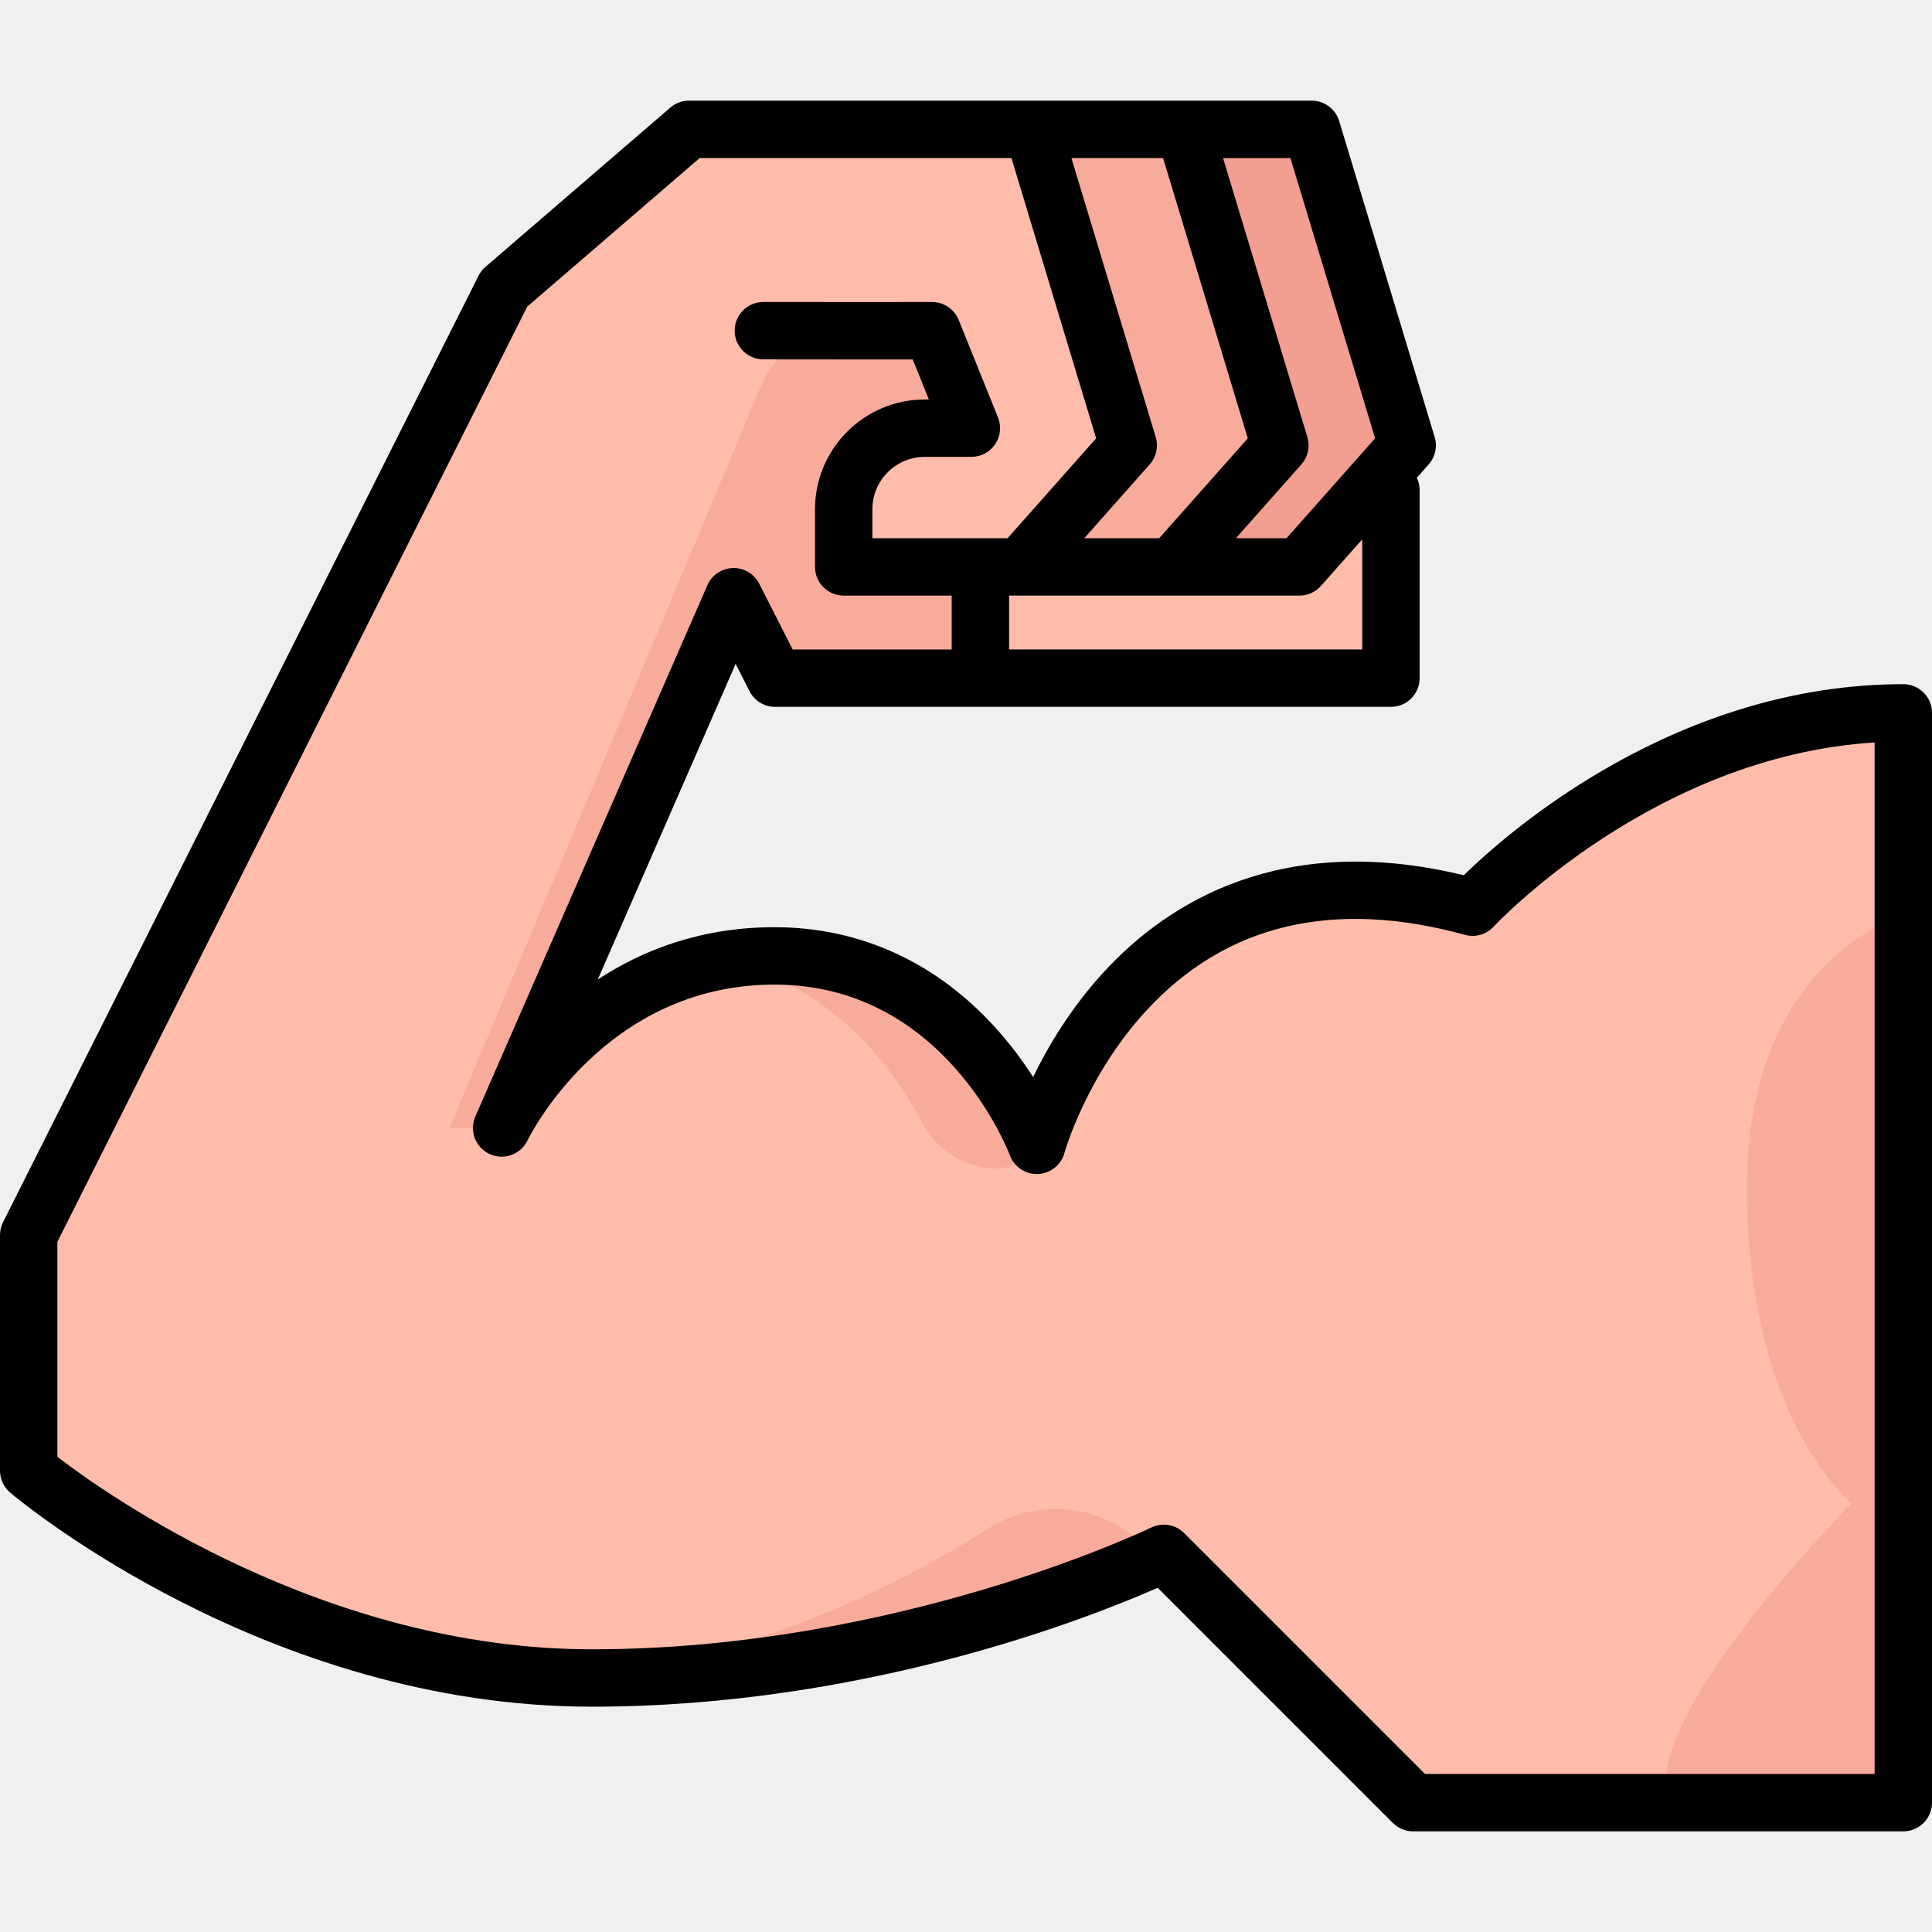
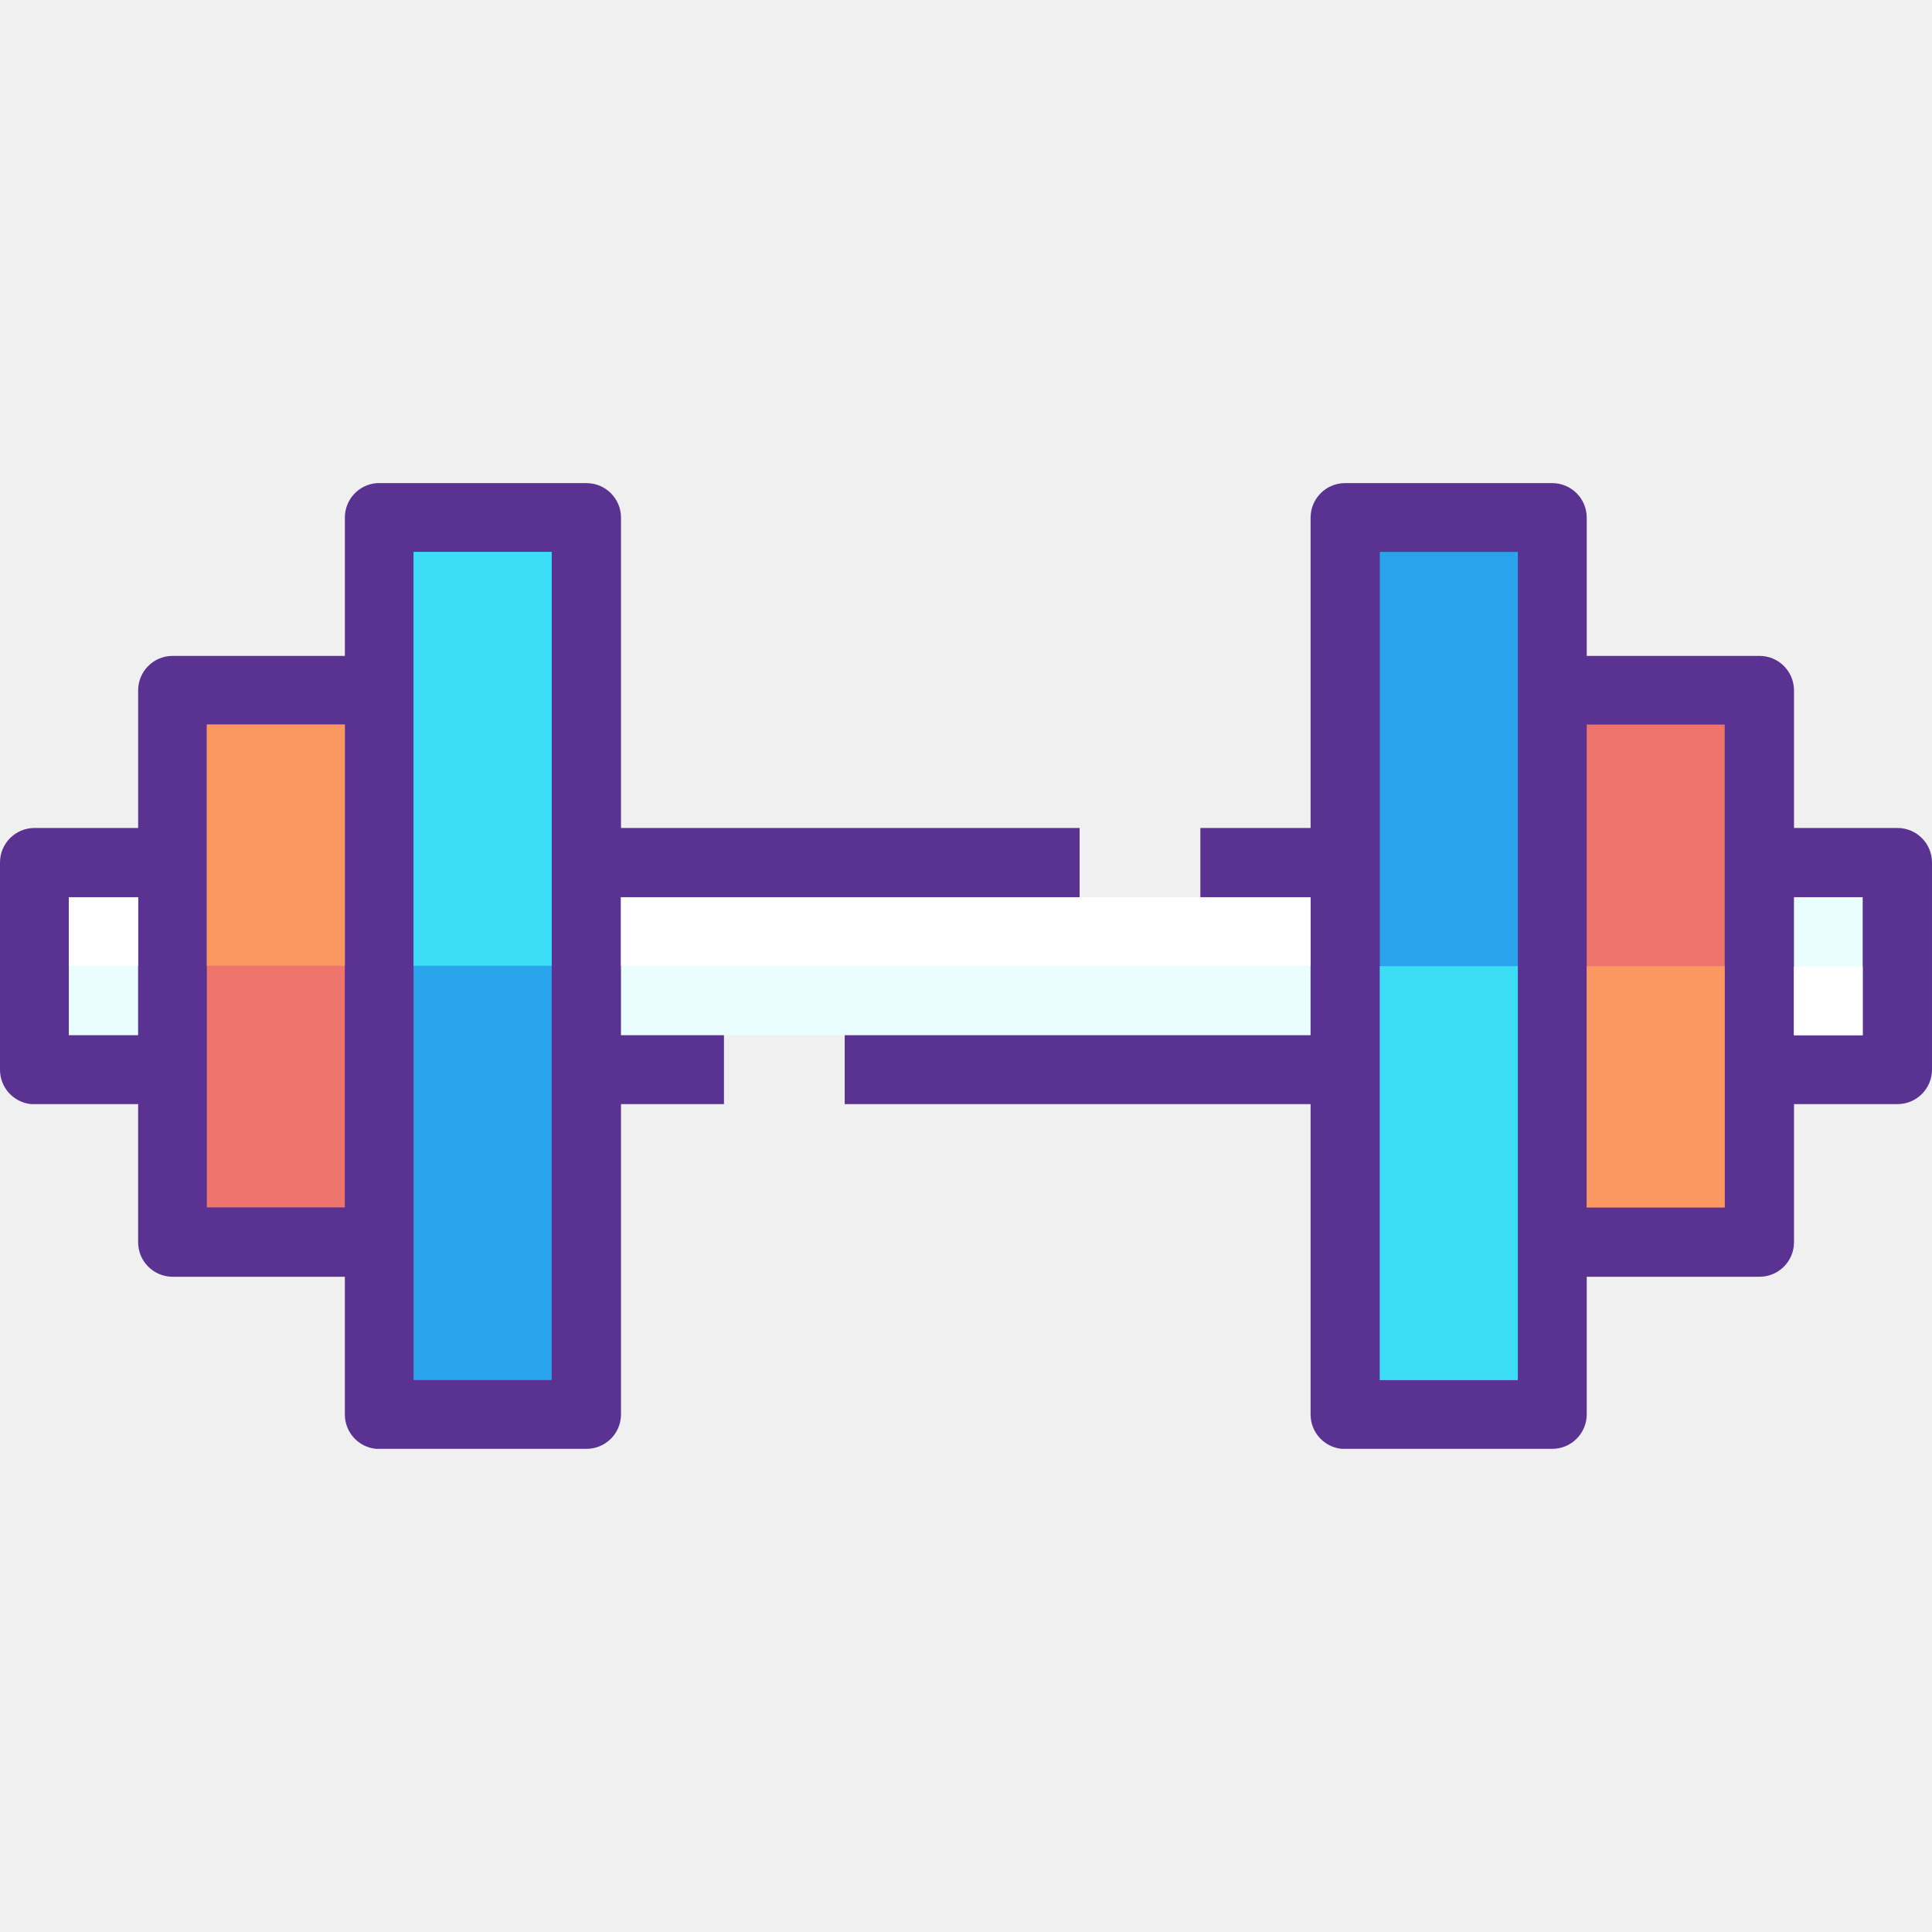
- <svg xmlns="http://www.w3.org/2000/svg" height="800px" width="800px" version="1.1" id="Layer_1" viewBox="0 0 512 512" xml:space="preserve">
-   <path style="fill:#F9AB9B;" d="M280.377,179.723H219.1c-8.401,0-16.091-4.717-19.898-12.207l-2.346-4.615  c-1.593-3.134-2.423-6.599-2.423-10.114V98.484c0-12.328,9.994-22.321,22.321-22.321h63.624c12.328,0,22.321,9.994,22.321,22.321  v58.919c0,11.855-9.267,21.642-21.105,22.288l0,0C281.188,179.713,280.783,179.723,280.377,179.723z" />
-   <path style="fill:#FFBCAB;" d="M259.814,150.234v11.363c0,10.01,8.115,18.125,18.125,18.125h55.104h23.482  c6.675,0,12.086-5.411,12.086-12.086v-24.019c0-7.136-6.481-12.517-13.494-11.205L259.814,150.234z" />
-   <path style="fill:#F29E91;" d="M256.533,34.279h84.476c3.926,0,7.388,2.571,8.524,6.329l22.104,73.153  c0.801,2.651,0.17,5.529-1.668,7.602l-25.602,28.873h-46.844L256.533,34.279z" />
-   <path style="fill:#F9AB9B;" d="M263.778,150.234h46.844l25.199-28.419c2.089-2.355,2.805-5.624,1.895-8.637L315.567,39.88  c-1.005-3.326-4.07-5.602-7.544-5.602h-85.235l43.353,57.978L263.778,150.234z" />
-   <path style="fill:#FFBCAB;" d="M199.931,108.846c1.31-11.741,11.017-20.725,22.82-21.214c0.014-0.001,0.026-0.001,0.038-0.002  h24.225l10.41,25.842h-12.362c-11.858,0-21.471,9.612-21.471,21.471v15.292h46.844l24.505-27.636  c2.519-2.842,3.385-6.787,2.286-10.421L273.69,34.279h-91.087l-48.998,42.215L7.604,327.308v62.444  c0,0,65.088,54.935,149.239,54.935s151.579-33.035,151.579-33.035l66.069,66.069h129.904V188.914  c-66.763,0-114.148,51.494-114.148,51.494c-91.263-25.056-115.491,63.113-115.491,63.113s-18.784-50.2-69.479-50.2  s-72.338,45.605-72.338,45.605l61.492-140.792L199.931,108.846z" />
-   <g>
-     <path style="fill:#F9AB9B;" d="M260.76,309.43c5.064,0.787,10.447-0.2,13.998-5.908c-16.099-36.389-44.12-49.941-69.277-49.941   c-5.018,0-9.746,0.453-14.202,1.258c30.422,5.829,46.693,30.444,52.928,42.389C247.553,303.637,253.615,308.319,260.76,309.43z" />
-     <path style="fill:#F9AB9B;" d="M300.258,407.024c-11.034-8.777-26.403-9.553-38.302-1.989   c-23.407,14.878-66.387,37.132-116.969,39.537c3.972,0.244,7.992,0.375,12.059,0.375c56.866,0,123.173-19.709,149.903-32.6   L300.258,407.024z" />
-     <polygon style="fill:#F9AB9B;" points="201.173,103.469 119.132,298.926 132.941,298.926 194.432,158.134 213.76,112.06  " />
-     <path style="fill:#F9AB9B;" d="M505.734,242.019c0,0-42.769,10.982-42.769,72.692s27.717,83.674,27.717,83.674   s-49.158,49.802-49.158,73.536h64.21L505.734,242.019L505.734,242.019z" />
+ <svg xmlns="http://www.w3.org/2000/svg" height="800px" width="800px" version="1.1" id="Layer_1" viewBox="0 0 448.001 448.001" xml:space="preserve">
+   <g transform="translate(0 -1020.36)" shape-rendering="auto" image-rendering="auto" color-rendering="auto" color-interpolation="sRGB">
+     <path style="fill:#5A3392;" d="M87.375,1132.389c-4.197,0.313-7.434,3.822-7.406,8.031v32.031H39.938   c-4.345,0.051-7.855,3.561-7.906,7.906v32H7.938c-4.406,0.035-7.954,3.625-7.938,8.031v47.969   c-0.036,4.143,3.096,7.627,7.219,8.031c0.239,0.012,0.479,0.012,0.718,0h24.094v32c-0.017,4.395,3.513,7.979,7.906,8.031h40.031v32   c0.029,4.094,3.144,7.506,7.219,7.906c0.271,0.014,0.542,0.014,0.813,0h47.969c4.394,0.018,7.979-3.512,8.031-7.906v-72.031h23.875   v-17.719h28v17.719h108.031v72.031c0.029,4.094,3.144,7.506,7.219,7.906c0.271,0.014,0.542,0.014,0.813,0H360   c4.357-0.033,7.886-3.549,7.938-7.906v-32h40.031c4.419,0.018,8.014-3.551,8.031-7.971c0-0.02,0-0.041,0-0.061v-32h23.969   c4.419,0.018,8.014-3.551,8.031-7.971c0-0.02,0-0.041,0-0.061v-47.969c0.017-4.418-3.552-8.014-7.97-8.031c-0.02,0-0.041,0-0.061,0   H416v-32c-0.052-4.395-3.637-7.924-8.031-7.906h-40.031v-32.031c0.017-4.406-3.532-7.996-7.938-8.031h-48.062   c-4.419-0.018-8.014,3.551-8.031,7.971c0,0.02,0,0.041,0,0.061v71.938h-25.562v16.969h-28v-16.969H144v-71.938   c0.017-4.418-3.552-8.014-7.97-8.031c-0.02,0-0.041,0-0.061,0H88C87.792,1132.381,87.583,1132.381,87.375,1132.389L87.375,1132.389   z" />
+     <path style="fill:#29A3EC;" d="M95.898,1340.376h32.032v-192.031H95.898V1340.376z" />
+     <path style="fill:#EE746C;" d="M47.961,1300.342h32v-111.967h-32V1300.342z" />
+     <g>
+       <path style="fill:#EBFEFF;" d="M15.961,1260.407h16.063v-31.998H15.961V1260.407z" />
+       <path style="fill:#EBFEFF;" d="M143.993,1260.407h159.906v-31.998H143.993L143.993,1260.407L143.993,1260.407z" />
+     </g>
+     <path style="fill:#3CDEF6;" d="M95.899,1244.313v-95.969h32.031v95.969C127.93,1244.313,95.899,1244.313,95.899,1244.313z" />
+     <path style="fill:#29A3EC;" d="M319.962,1148.34h32v192.031h-32V1148.34z" />
+     <path style="fill:#3CDEF6;" d="M319.961,1244.403v95.969h32v-95.969H319.961z" />
+     <path style="fill:#FB9761;" d="M47.961,1244.313v-55.938h32v55.938H47.961z" />
+     <path style="fill:#EE746C;" d="M367.93,1188.376h32v111.967h-32V1188.376z" />
+     <path style="fill:#FB9761;" d="M367.93,1244.403v55.938h32v-55.938H367.93z" />
+     <g>
+       <path style="fill:#FFFFFF;" d="M15.961,1244.313v-15.906h16.063v15.906H15.961z" />
+       <path style="fill:#FFFFFF;" d="M143.992,1244.313v-15.906h159.906v15.906H143.992L143.992,1244.313z" />
+     </g>
+     <path style="fill:#EBFEFF;" d="M415.992,1228.407h15.938v31.998h-15.938V1228.407z" />
+     <path style="fill:#FFFFFF;" d="M415.992,1244.499v15.906h15.938v-15.906H415.992z" />
  </g>
-   <path d="M504.396,181.31c-60.018,0-104.368,38.809-116.491,50.638c-48.276-11.705-78.346,7.199-95.212,25.461  c-8.824,9.554-14.916,19.801-18.905,28.012c-2.417-3.758-5.416-7.89-9.048-12.021c-15.922-18.111-36.483-27.683-59.461-27.683  c-19.439,0-34.921,6.011-46.858,13.867l36.531-83.644l3.674,7.229c1.297,2.552,3.917,4.159,6.779,4.159h54.409h21.17h87.626  c4.199,0,7.604-3.405,7.604-7.604v-49.834c0-1.172-0.273-2.277-0.746-3.269l3.147-3.549c1.751-1.975,2.353-4.717,1.589-7.245  l-25.306-83.748c-0.969-3.209-3.927-5.405-7.279-5.405h-33.744H273.69h-17.157h-33.744h-40.186c-1.822,0-3.583,0.654-4.964,1.843  l-48.998,42.215c-0.759,0.655-1.382,1.452-1.831,2.347L0.809,323.895C0.277,324.953,0,326.123,0,327.308v62.444  c0,2.24,0.988,4.367,2.7,5.81c2.745,2.317,68.201,56.728,154.144,56.728c72.853,0,132.633-23.857,149.947-31.517l62.326,62.325  c1.426,1.427,3.36,2.227,5.377,2.227h129.902c4.199,0,7.604-3.405,7.604-7.604V188.914C512,184.715,508.595,181.31,504.396,181.31z   M361.008,172.119h-80.022h-13.566v-14.28h3.018h27.085h13.101h33.744c2.176,0,4.246-0.932,5.69-2.559l10.951-12.35L361.008,172.119  L361.008,172.119z M364.419,116.161l-23.472,26.471h-13.418l17.343-19.559c1.751-1.975,2.353-4.717,1.589-7.245l-22.343-73.944  h17.857L364.419,116.161z M330.675,116.161l-23.472,26.471h-9.68h-10.18l17.343-19.559c1.752-1.975,2.353-4.717,1.59-7.245  l-22.344-73.944h24.299L330.675,116.161z M496.792,470.118h-119.15l-63.843-63.843c-2.297-2.296-5.802-2.879-8.719-1.454  c-0.66,0.322-66.961,32.261-148.238,32.261c-70.907,0-128.709-41.08-141.635-51.006v-56.967L139.718,81.264l45.708-39.38h37.363  h33.744h11.511l22.444,74.278l-23.472,26.471h-3.238h-32.582v-7.688c0-7.647,6.22-13.867,13.867-13.867h12.362  c2.527,0,4.888-1.255,6.302-3.349c1.414-2.094,1.695-4.753,0.751-7.097l-10.41-25.842c-0.036-0.09-0.082-0.174-0.122-0.263  c-0.011-0.024-0.022-0.049-0.033-0.072c-0.961-2.09-2.764-3.549-4.841-4.135c-0.004-0.001-0.008-0.002-0.011-0.003  c-0.223-0.063-0.449-0.116-0.678-0.158c-0.043-0.008-0.086-0.014-0.129-0.021c-0.193-0.032-0.387-0.058-0.583-0.075  c-0.075-0.007-0.15-0.01-0.226-0.015c-0.165-0.01-0.329-0.015-0.496-0.014c-0.046,0-0.089-0.005-0.135-0.004  c-1.685,0.044-27.537,0.022-44.504-0.002c-0.004,0-0.007,0-0.011,0c-4.194,0-7.598,3.397-7.604,7.593  c-0.006,4.199,3.393,7.609,7.593,7.615c2.78,0.004,19.39,0.027,31.636,0.027c3.009,0,5.754-0.001,7.965-0.005l4.274,10.612h-1.101  c-16.032,0-29.075,13.042-29.075,29.075v15.292c0,4.199,3.405,7.604,7.604,7.604h28.619v14.28h-42.14l-8.86-17.43  c-1.333-2.623-4.081-4.246-7.001-4.155c-2.941,0.085-5.568,1.86-6.746,4.557l-61.49,140.791c-1.663,3.806,0.036,8.242,3.816,9.963  c3.778,1.722,8.241,0.092,10.022-3.659c0.196-0.413,20.106-41.261,65.468-41.261c44.66,0,61.662,43.43,62.358,45.262  c1.156,3.088,4.168,5.088,7.463,4.931c3.294-0.148,6.117-2.402,6.991-5.581c0.056-0.203,5.752-20.459,21.776-37.809  c21.094-22.841,49.479-29.565,84.37-19.987c2.746,0.754,5.681-0.089,7.608-2.184c0.433-0.47,42.212-45.148,100.948-48.801v273.361  H496.792z" />
</svg>
